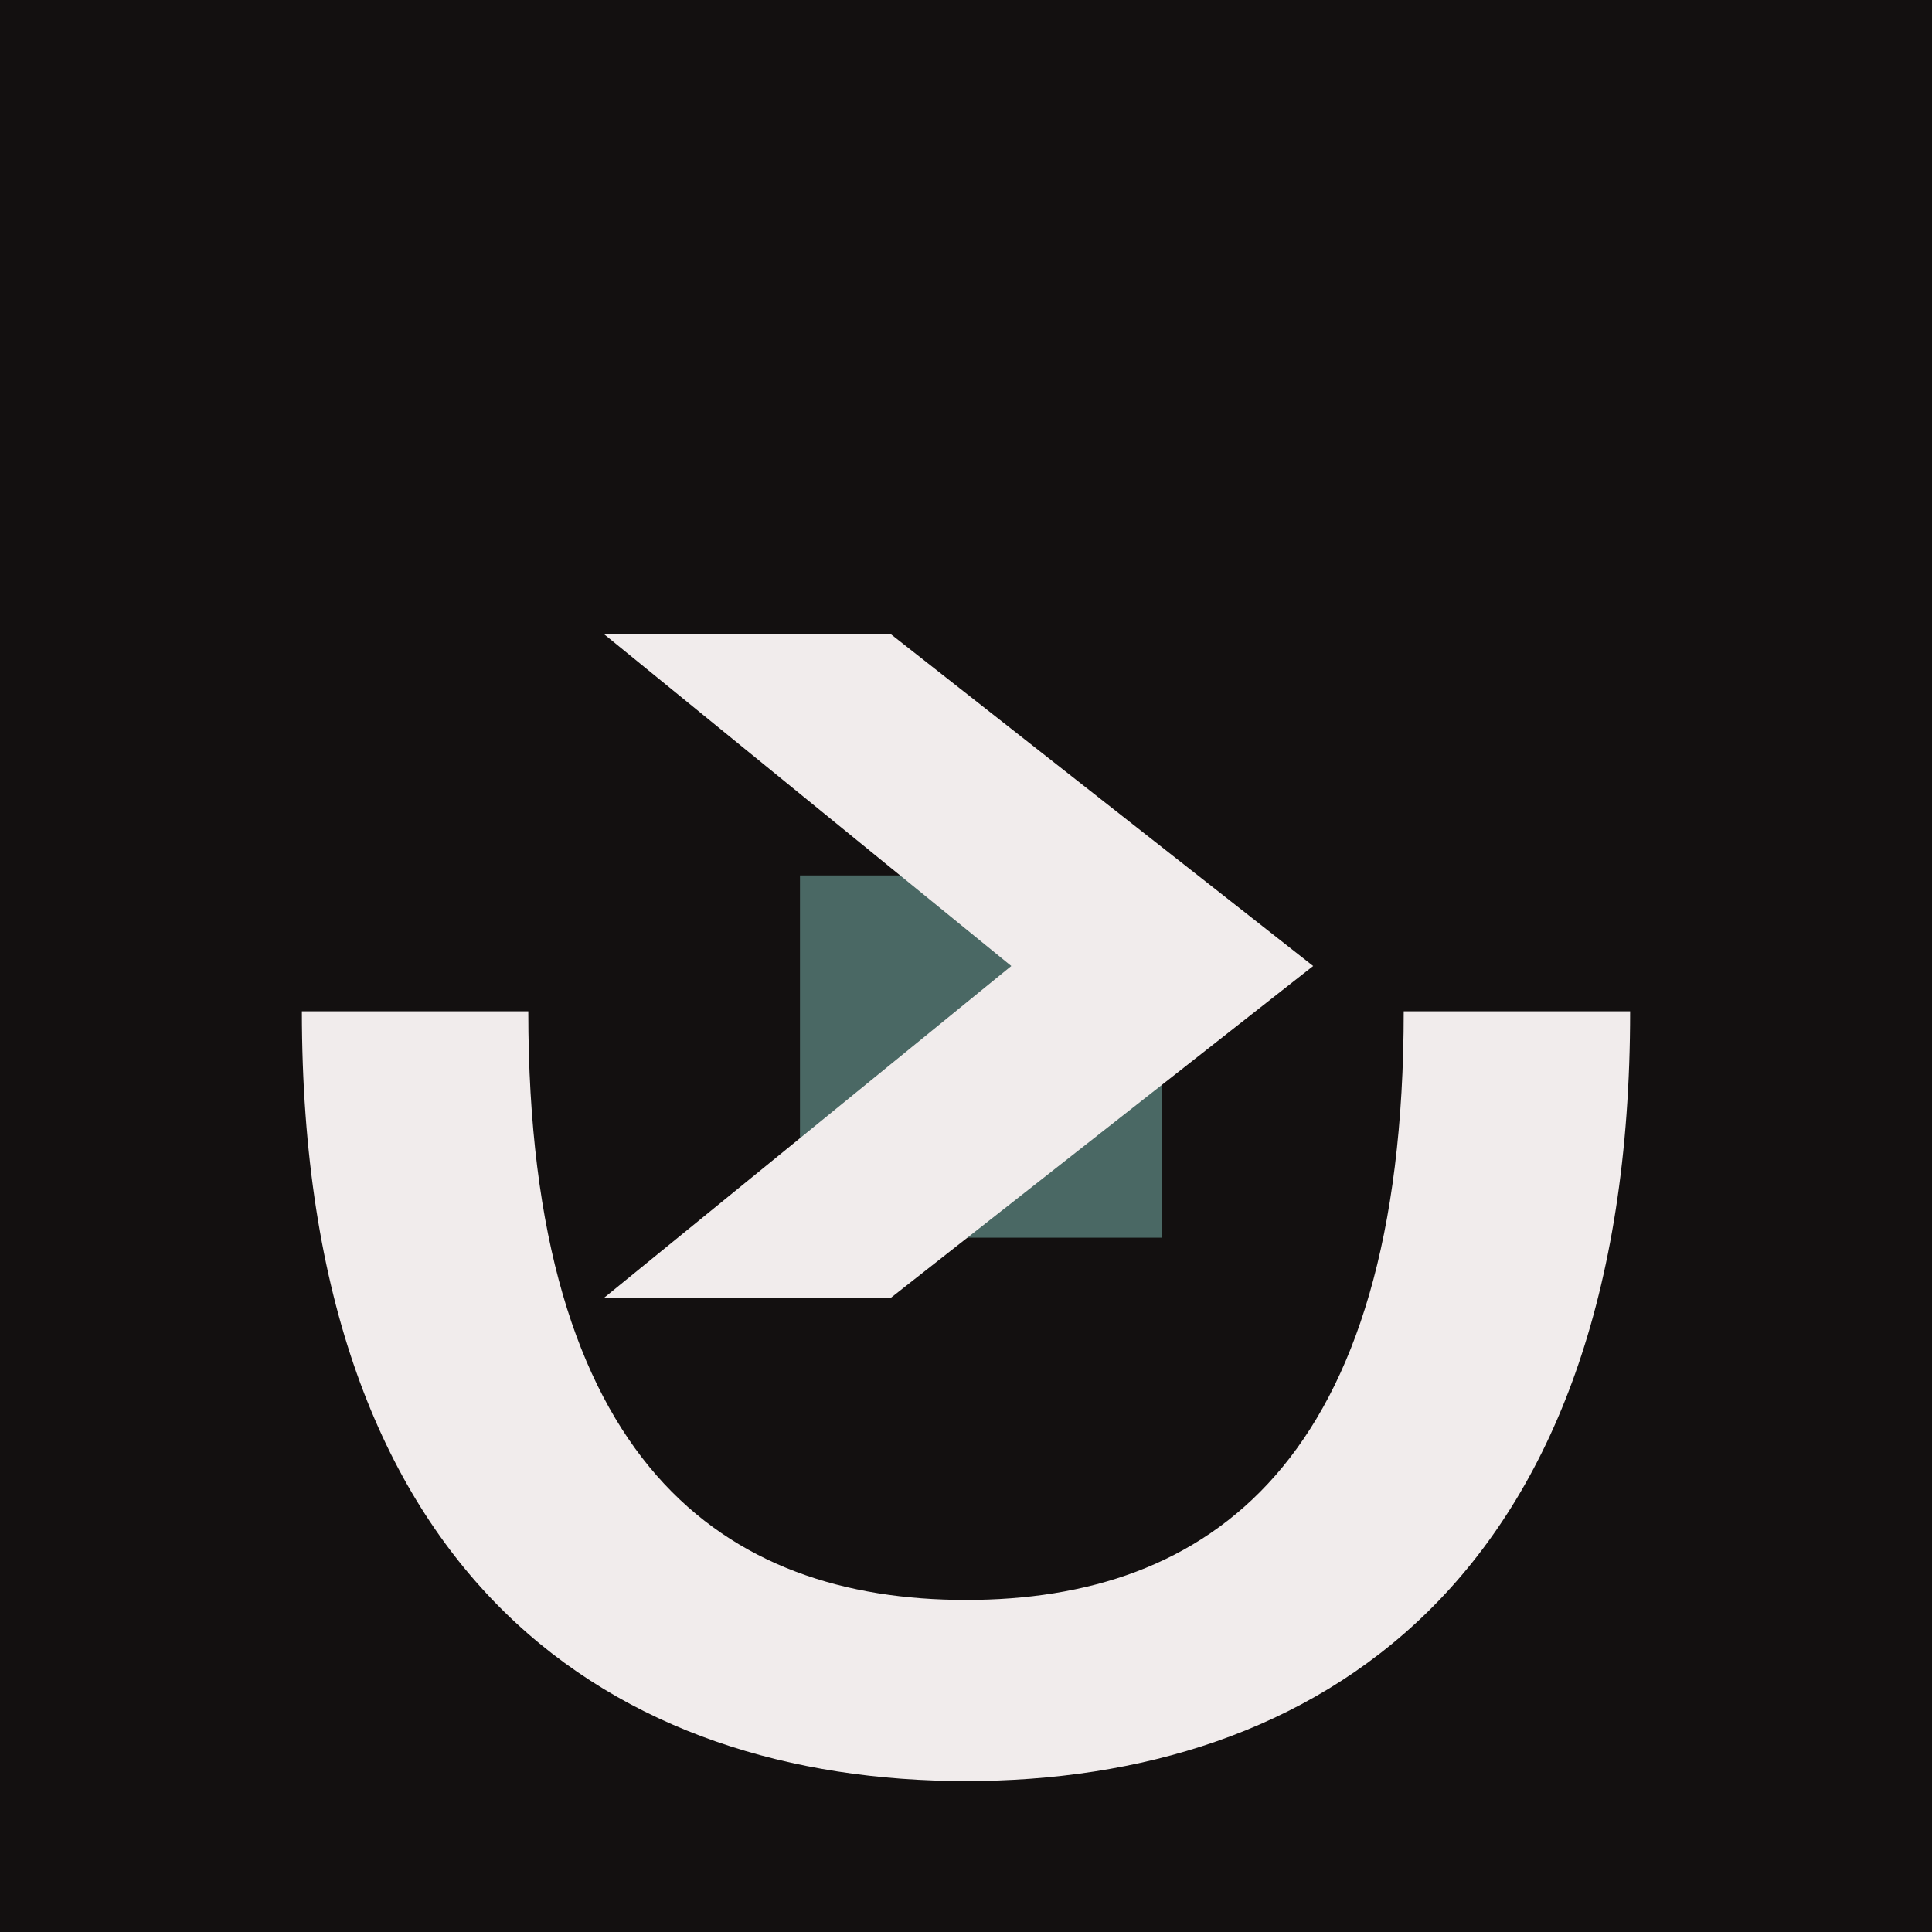
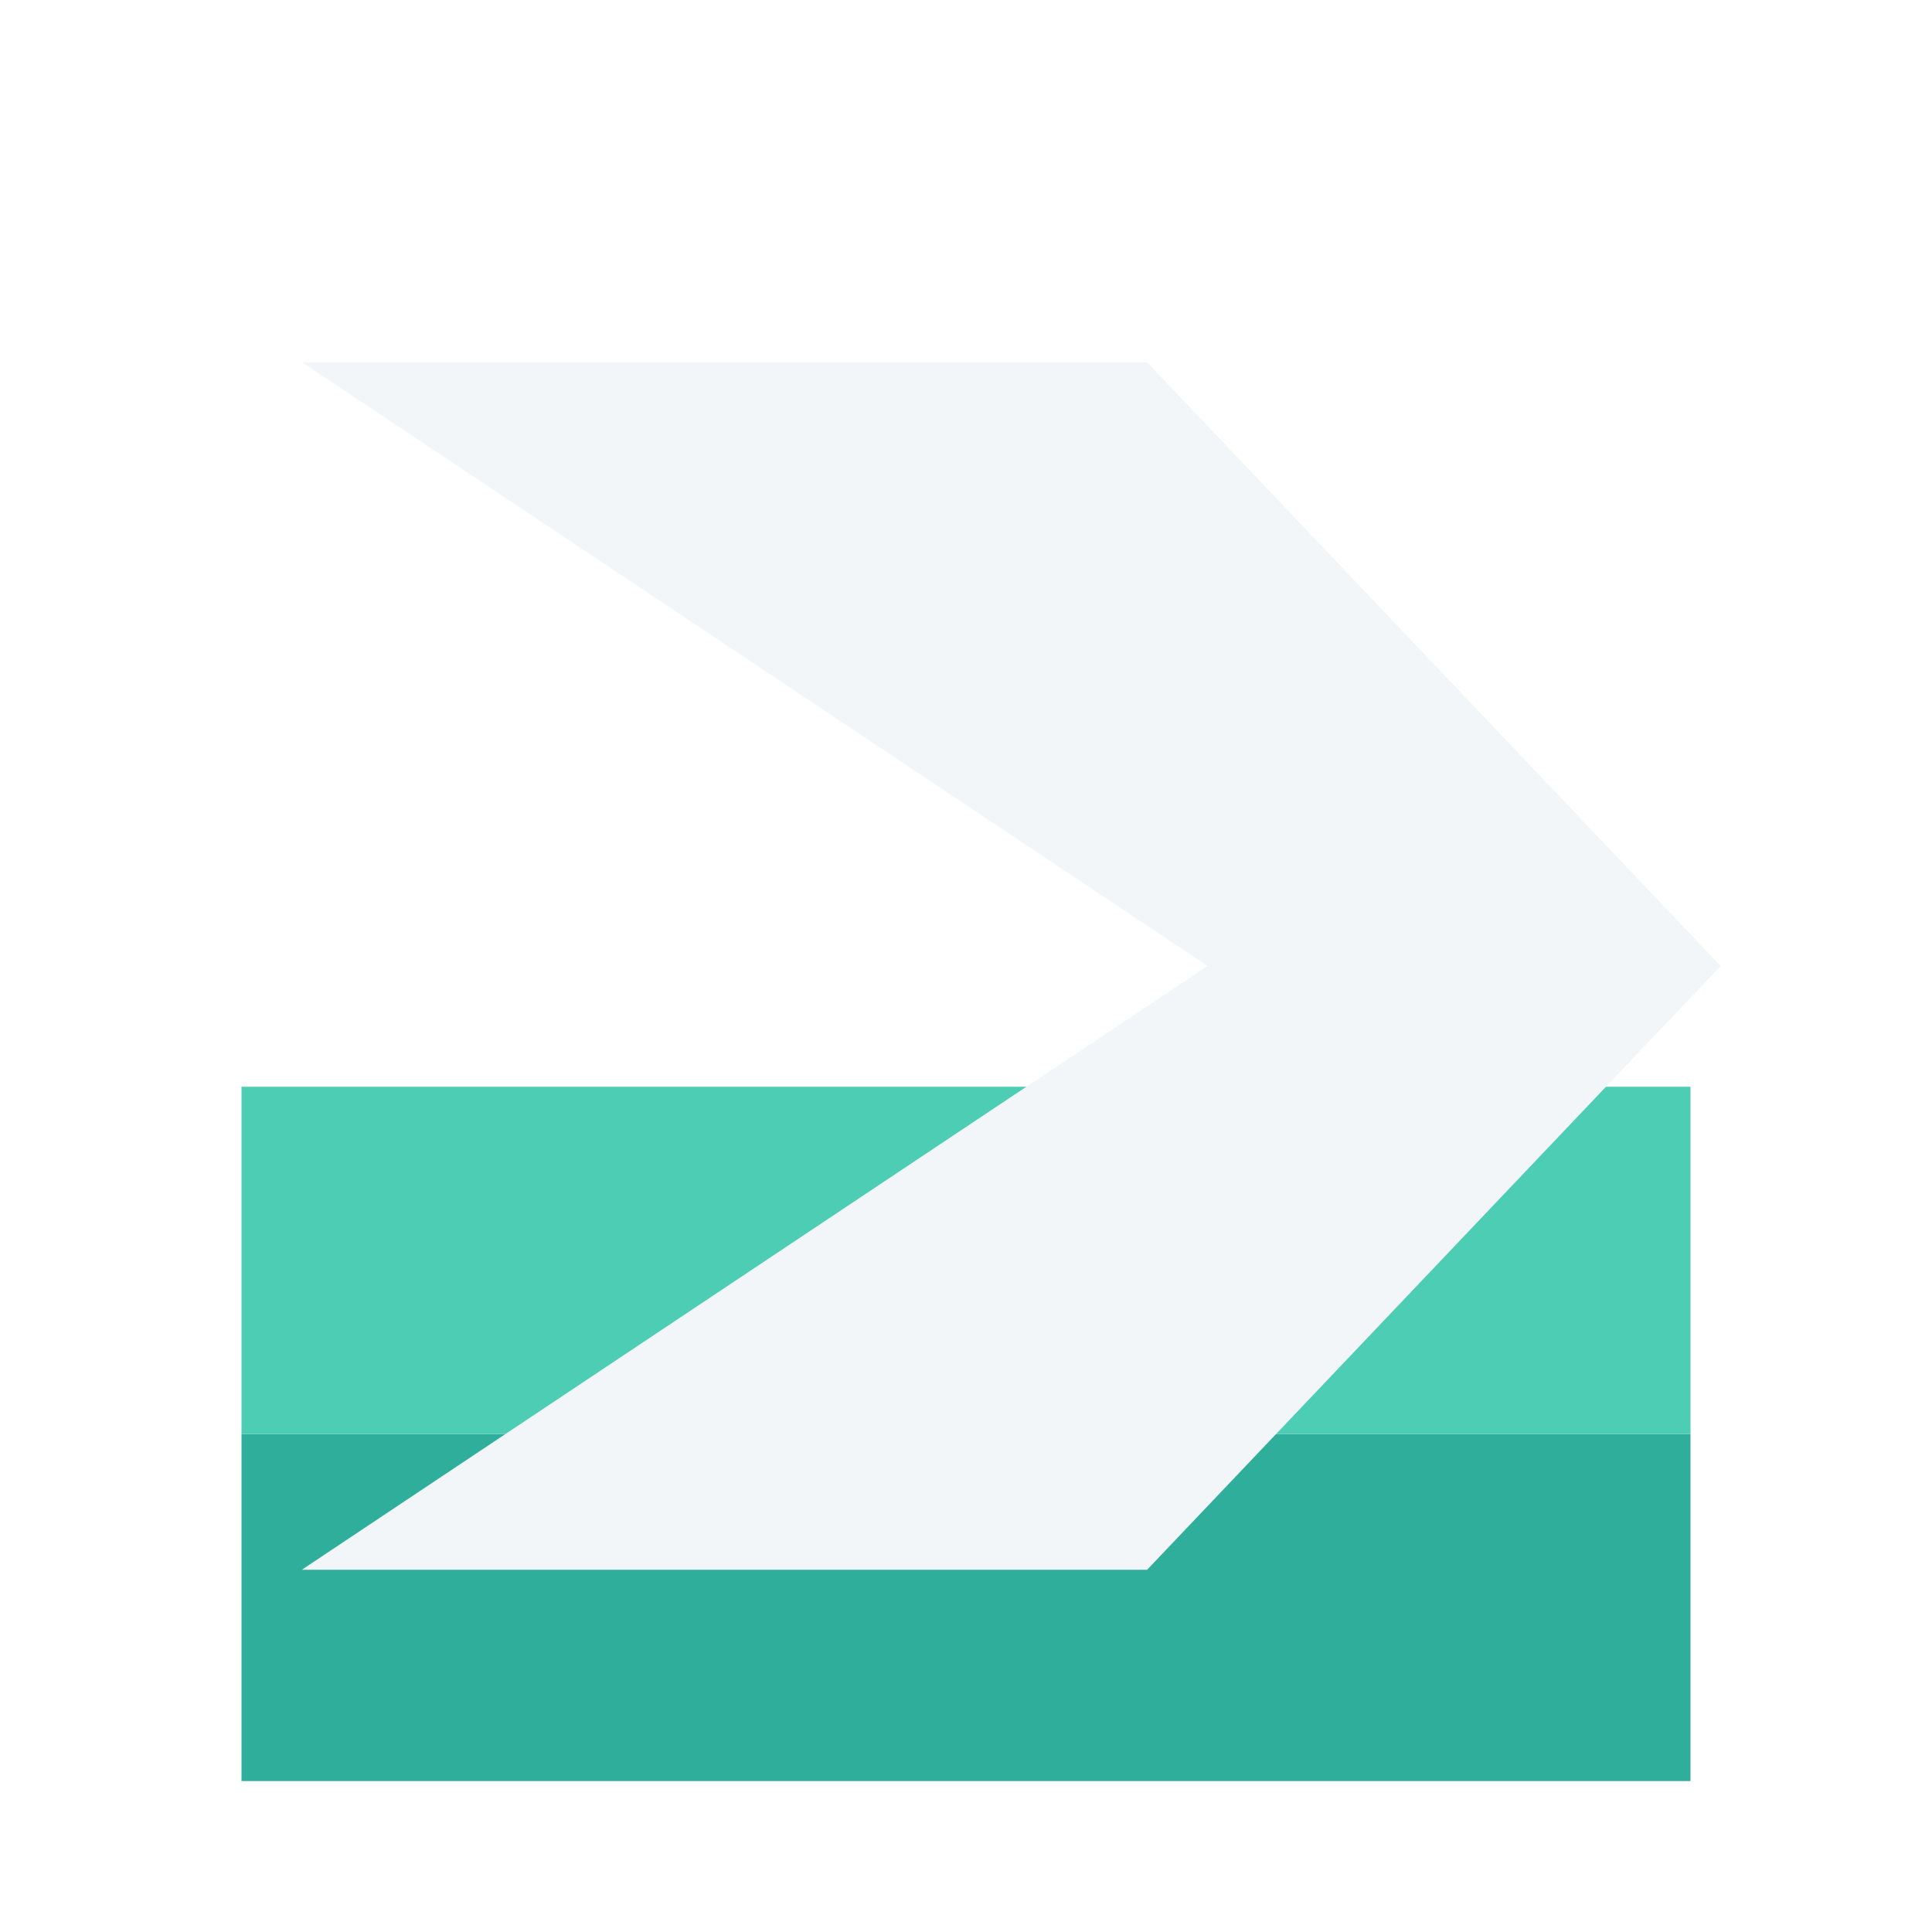
<svg xmlns="http://www.w3.org/2000/svg" viewBox="0 0 512 512" fill="none">
-   <rect width="512" height="512" fill="#131010" />
-   <path d="M212 232H308V328H212V232Z" fill="#4A6864" />
-   <path fill-rule="evenodd" clip-rule="evenodd" fill="#F1ECEC" d="M80 268C80 420 164 472 256 472C348 472 432 420 432 268H372C372 388 320 424 256 424C192 424 140 388 140 268H80Z" />
-   <path fill="#F1ECEC" d="M160 168H236L348 256L236 344H160L268 256L160 168Z" />
+   <path fill="#2FAF9B" d="M64 380H448V472H64V380Z" />
+   <path fill="#4ECDB5" d="M64 288H448V380H64V288Z" />
+   <path fill="#F3F6F8" d="M80 96H304L456 256L304 416H80L320 256L80 96Z" />
</svg>
